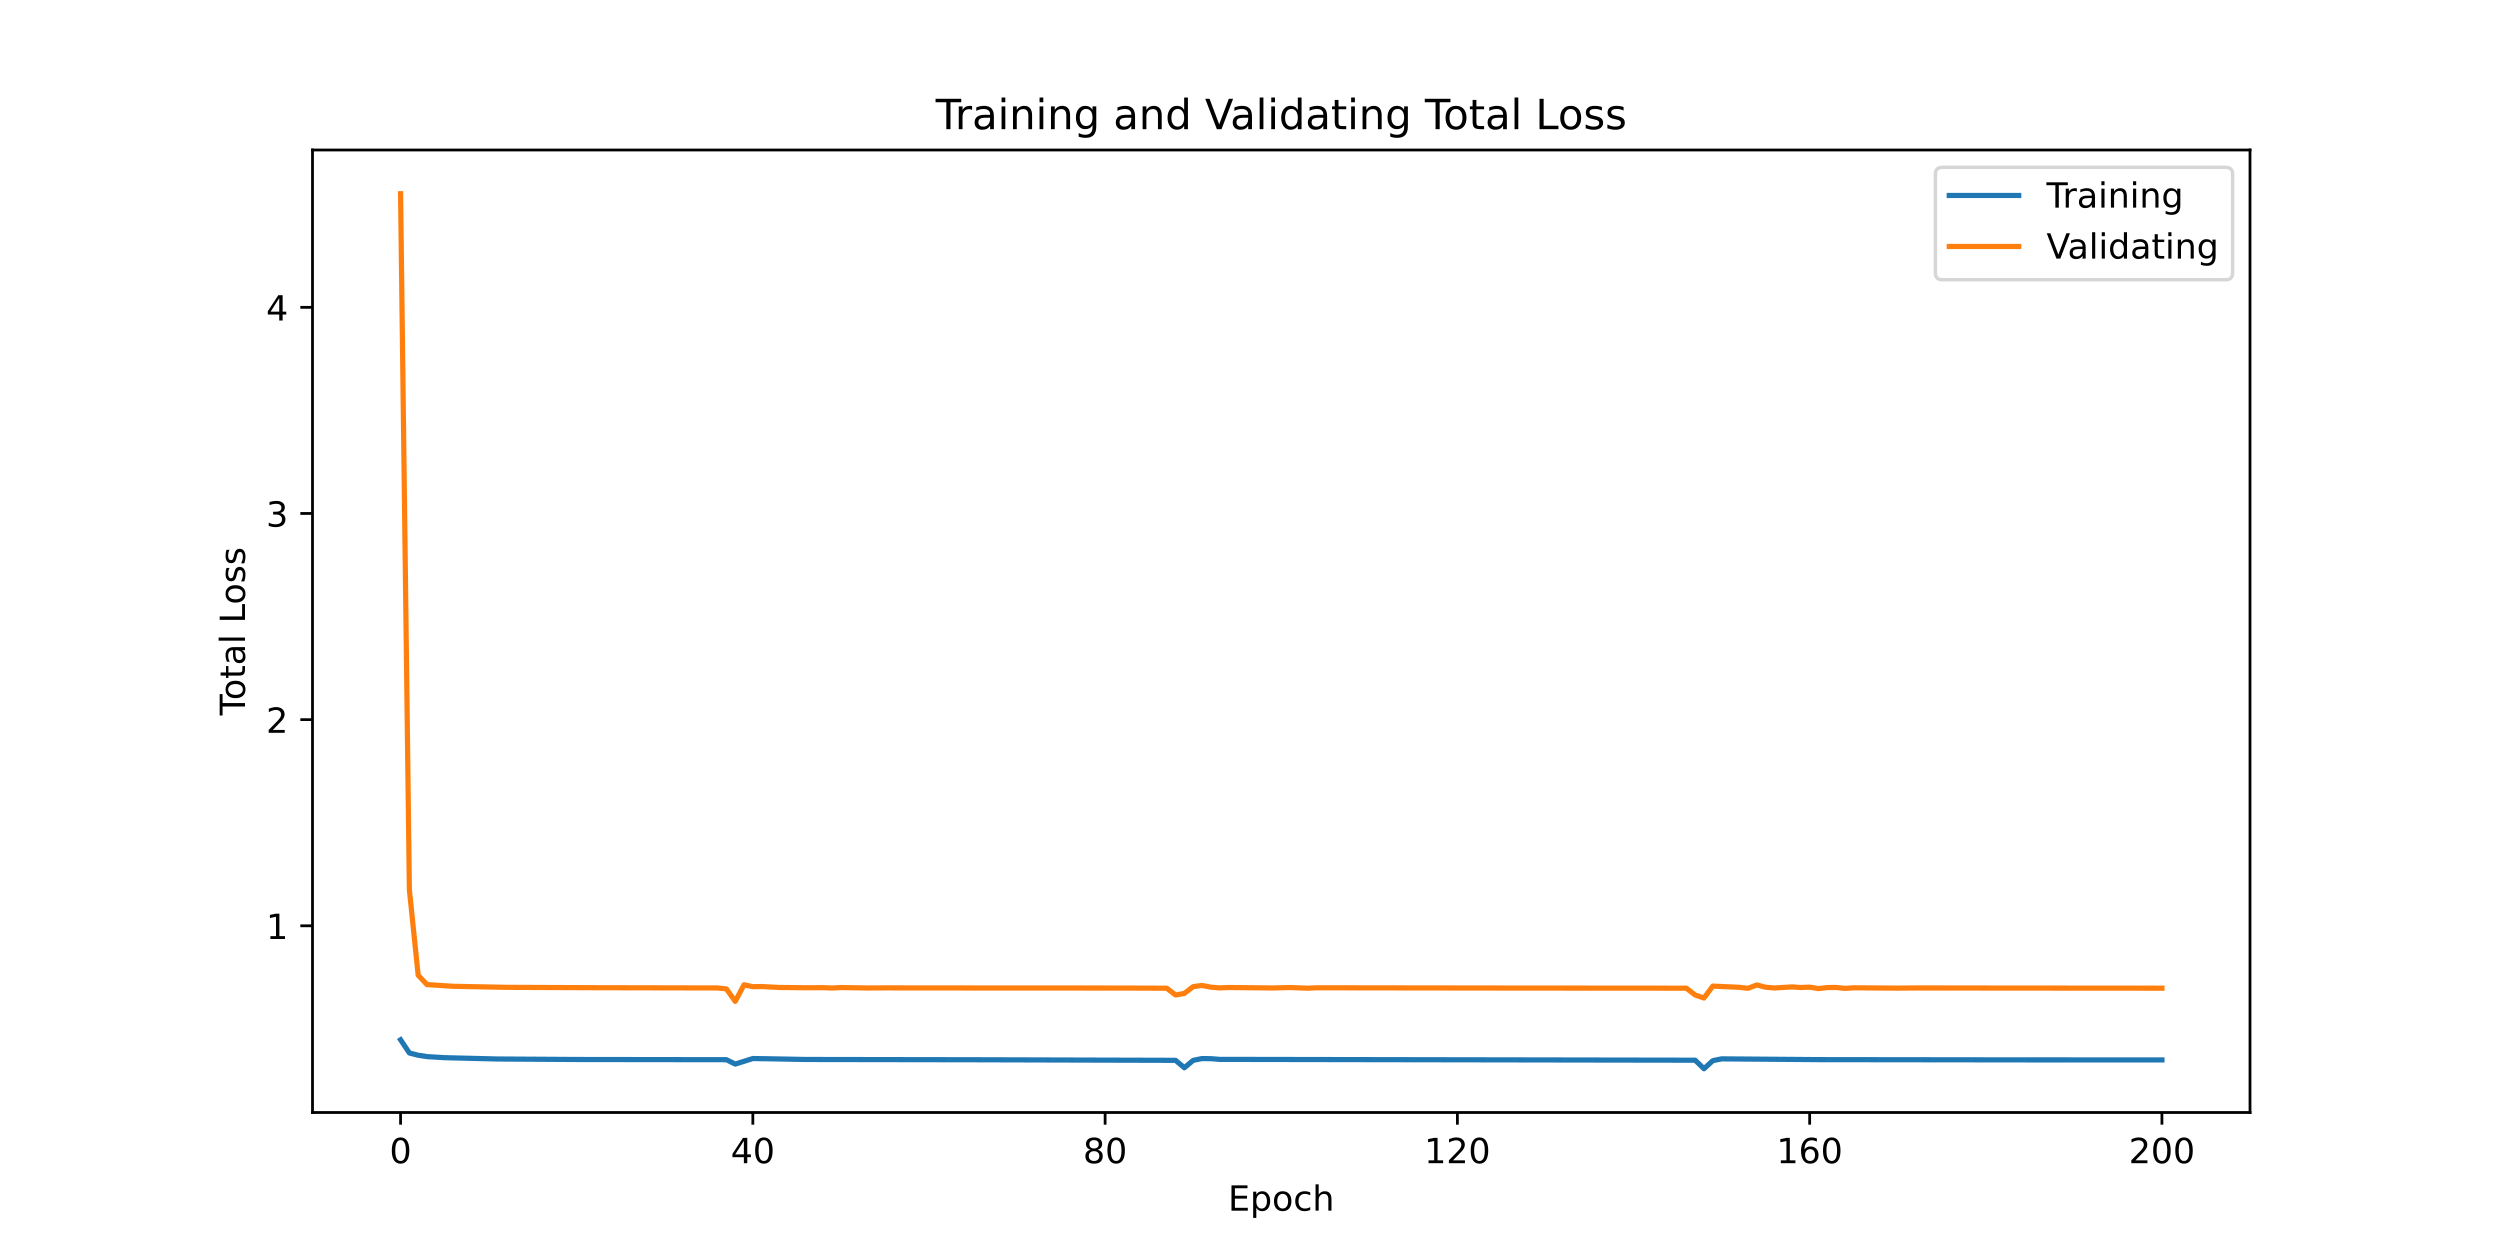
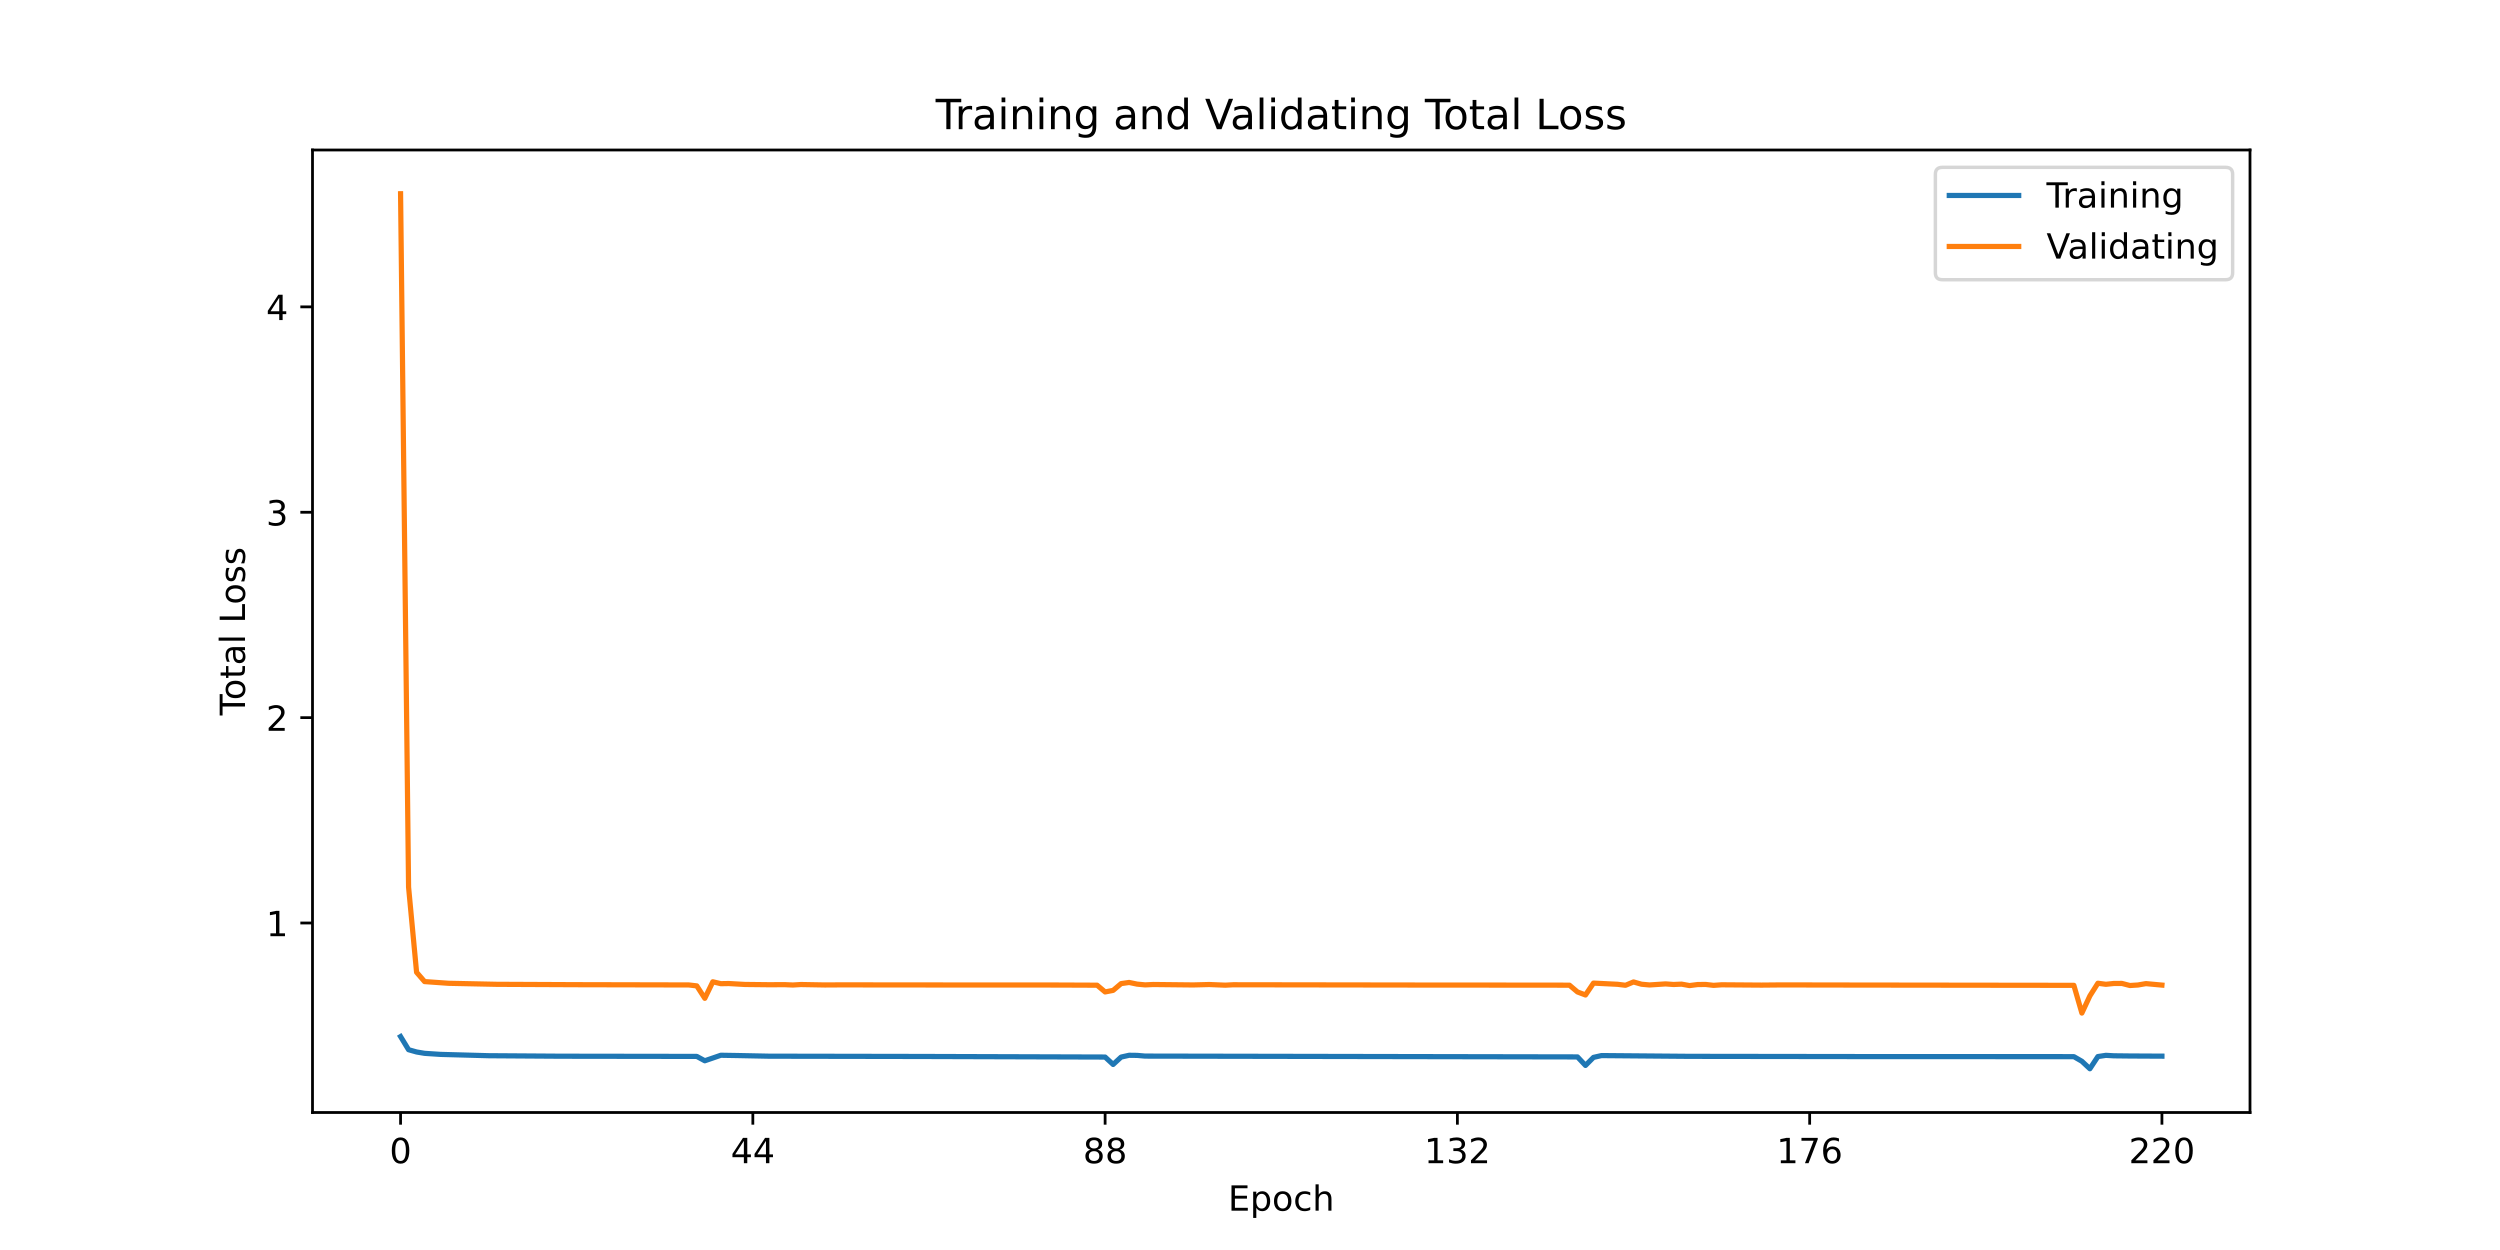
<svg xmlns="http://www.w3.org/2000/svg" xmlns:xlink="http://www.w3.org/1999/xlink" width="720pt" height="360pt" viewBox="0 0 720 360" version="1.1">
  <defs>
    <style type="text/css">*{stroke-linejoin: round; stroke-linecap: butt}</style>
  </defs>
  <g id="figure_1">
    <g id="patch_1">
      <path d="M 0 360  L 720 360  L 720 0  L 0 0  z " style="fill: #ffffff" />
    </g>
    <g id="axes_1">
      <g id="patch_2">
        <path d="M 90 320.4  L 648 320.4  L 648 43.2  L 90 43.2  z " style="fill: #ffffff" />
      </g>
      <g id="matplotlib.axis_1">
        <g id="xtick_1">
          <g id="line2d_1">
            <defs>
-               <path id="me21b00d31a" d="M 0 0  L 0 3.5  " style="stroke: #000000; stroke-width: 0.8" />
+               <path id="m368b923264" d="M 0 0  L 0 3.5  " style="stroke: #000000; stroke-width: 0.8" />
            </defs>
            <g>
-               <use xlink:href="#me21b00d31a" x="115.364" y="320.4" style="stroke: #000000; stroke-width: 0.8" />
+               <use xlink:href="#m368b923264" x="115.364" y="320.4" style="stroke: #000000; stroke-width: 0.8" />
            </g>
          </g>
          <g id="text_1">
            <g transform="translate(112.1824 334.9984) scale(0.1 -0.1)">
              <defs>
                <path id="DejaVuSans-30" d="M 2034 4250  Q 1547 4250 1301 3770  Q 1056 3291 1056 2328  Q 1056 1369 1301 889  Q 1547 409 2034 409  Q 2525 409 2770 889  Q 3016 1369 3016 2328  Q 3016 3291 2770 3770  Q 2525 4250 2034 4250  z M 2034 4750  Q 2819 4750 3233 4129  Q 3647 3509 3647 2328  Q 3647 1150 3233 529  Q 2819 -91 2034 -91  Q 1250 -91 836 529  Q 422 1150 422 2328  Q 422 3509 836 4129  Q 1250 4750 2034 4750  z " transform="scale(0.015625)" />
              </defs>
              <use xlink:href="#DejaVuSans-30" />
            </g>
          </g>
        </g>
        <g id="xtick_2">
          <g id="line2d_2">
            <g>
-               <use xlink:href="#me21b00d31a" x="216.818" y="320.4" style="stroke: #000000; stroke-width: 0.8" />
+               <use xlink:href="#m368b923264" x="216.818" y="320.4" style="stroke: #000000; stroke-width: 0.8" />
            </g>
          </g>
          <g id="text_2">
            <g transform="translate(210.4557 334.9984) scale(0.1 -0.1)">
              <defs>
                <path id="DejaVuSans-34" d="M 2419 4116  L 825 1625  L 2419 1625  L 2419 4116  z M 2253 4666  L 3047 4666  L 3047 1625  L 3713 1625  L 3713 1100  L 3047 1100  L 3047 0  L 2419 0  L 2419 1100  L 313 1100  L 313 1709  L 2253 4666  z " transform="scale(0.015625)" />
              </defs>
              <use xlink:href="#DejaVuSans-34" />
-               <use xlink:href="#DejaVuSans-30" transform="translate(63.62305 0)" />
+               <use xlink:href="#DejaVuSans-34" transform="translate(63.62305 0)" />
            </g>
          </g>
        </g>
        <g id="xtick_3">
          <g id="line2d_3">
            <g>
-               <use xlink:href="#me21b00d31a" x="318.273" y="320.4" style="stroke: #000000; stroke-width: 0.8" />
+               <use xlink:href="#m368b923264" x="318.273" y="320.4" style="stroke: #000000; stroke-width: 0.8" />
            </g>
          </g>
          <g id="text_3">
            <g transform="translate(311.9102 334.9984) scale(0.1 -0.1)">
              <defs>
                <path id="DejaVuSans-38" d="M 2034 2216  Q 1584 2216 1326 1975  Q 1069 1734 1069 1313  Q 1069 891 1326 650  Q 1584 409 2034 409  Q 2484 409 2743 651  Q 3003 894 3003 1313  Q 3003 1734 2745 1975  Q 2488 2216 2034 2216  z M 1403 2484  Q 997 2584 770 2862  Q 544 3141 544 3541  Q 544 4100 942 4425  Q 1341 4750 2034 4750  Q 2731 4750 3128 4425  Q 3525 4100 3525 3541  Q 3525 3141 3298 2862  Q 3072 2584 2669 2484  Q 3125 2378 3379 2068  Q 3634 1759 3634 1313  Q 3634 634 3220 271  Q 2806 -91 2034 -91  Q 1263 -91 848 271  Q 434 634 434 1313  Q 434 1759 690 2068  Q 947 2378 1403 2484  z M 1172 3481  Q 1172 3119 1398 2916  Q 1625 2713 2034 2713  Q 2441 2713 2670 2916  Q 2900 3119 2900 3481  Q 2900 3844 2670 4047  Q 2441 4250 2034 4250  Q 1625 4250 1398 4047  Q 1172 3844 1172 3481  z " transform="scale(0.015625)" />
              </defs>
              <use xlink:href="#DejaVuSans-38" />
-               <use xlink:href="#DejaVuSans-30" transform="translate(63.62305 0)" />
+               <use xlink:href="#DejaVuSans-38" transform="translate(63.62305 0)" />
            </g>
          </g>
        </g>
        <g id="xtick_4">
          <g id="line2d_4">
            <g>
-               <use xlink:href="#me21b00d31a" x="419.727" y="320.4" style="stroke: #000000; stroke-width: 0.8" />
+               <use xlink:href="#m368b923264" x="419.727" y="320.4" style="stroke: #000000; stroke-width: 0.8" />
            </g>
          </g>
          <g id="text_4">
            <g transform="translate(410.1835 334.9984) scale(0.1 -0.1)">
              <defs>
                <path id="DejaVuSans-31" d="M 794 531  L 1825 531  L 1825 4091  L 703 3866  L 703 4441  L 1819 4666  L 2450 4666  L 2450 531  L 3481 531  L 3481 0  L 794 0  L 794 531  z " transform="scale(0.015625)" />
+                 <path id="DejaVuSans-33" d="M 2597 2516  Q 3050 2419 3304 2112  Q 3559 1806 3559 1356  Q 3559 666 3084 287  Q 2609 -91 1734 -91  Q 1441 -91 1130 -33  Q 819 25 488 141  L 488 750  Q 750 597 1062 519  Q 1375 441 1716 441  Q 2309 441 2620 675  Q 2931 909 2931 1356  Q 2931 1769 2642 2001  Q 2353 2234 1838 2234  L 1294 2234  L 1294 2753  L 1863 2753  Q 2328 2753 2575 2939  Q 2822 3125 2822 3475  Q 2822 3834 2567 4026  Q 2313 4219 1838 4219  Q 1578 4219 1281 4162  Q 984 4106 628 3988  L 628 4550  Q 988 4650 1302 4700  Q 1616 4750 1894 4750  Q 2613 4750 3031 4423  Q 3450 4097 3450 3541  Q 3450 3153 3228 2886  Q 3006 2619 2597 2516  z " transform="scale(0.015625)" />
                <path id="DejaVuSans-32" d="M 1228 531  L 3431 531  L 3431 0  L 469 0  L 469 531  Q 828 903 1448 1529  Q 2069 2156 2228 2338  Q 2531 2678 2651 2914  Q 2772 3150 2772 3378  Q 2772 3750 2511 3984  Q 2250 4219 1831 4219  Q 1534 4219 1204 4116  Q 875 4013 500 3803  L 500 4441  Q 881 4594 1212 4672  Q 1544 4750 1819 4750  Q 2544 4750 2975 4387  Q 3406 4025 3406 3419  Q 3406 3131 3298 2873  Q 3191 2616 2906 2266  Q 2828 2175 2409 1742  Q 1991 1309 1228 531  z " transform="scale(0.015625)" />
              </defs>
              <use xlink:href="#DejaVuSans-31" />
-               <use xlink:href="#DejaVuSans-32" transform="translate(63.62305 0)" />
-               <use xlink:href="#DejaVuSans-30" transform="translate(127.2461 0)" />
+               <use xlink:href="#DejaVuSans-33" transform="translate(63.62305 0)" />
+               <use xlink:href="#DejaVuSans-32" transform="translate(127.2461 0)" />
            </g>
          </g>
        </g>
        <g id="xtick_5">
          <g id="line2d_5">
            <g>
-               <use xlink:href="#me21b00d31a" x="521.182" y="320.4" style="stroke: #000000; stroke-width: 0.8" />
+               <use xlink:href="#m368b923264" x="521.182" y="320.4" style="stroke: #000000; stroke-width: 0.8" />
            </g>
          </g>
          <g id="text_5">
            <g transform="translate(511.6381 334.9984) scale(0.1 -0.1)">
              <defs>
+                 <path id="DejaVuSans-37" d="M 525 4666  L 3525 4666  L 3525 4397  L 1831 0  L 1172 0  L 2766 4134  L 525 4134  L 525 4666  z " transform="scale(0.015625)" />
                <path id="DejaVuSans-36" d="M 2113 2584  Q 1688 2584 1439 2293  Q 1191 2003 1191 1497  Q 1191 994 1439 701  Q 1688 409 2113 409  Q 2538 409 2786 701  Q 3034 994 3034 1497  Q 3034 2003 2786 2293  Q 2538 2584 2113 2584  z M 3366 4563  L 3366 3988  Q 3128 4100 2886 4159  Q 2644 4219 2406 4219  Q 1781 4219 1451 3797  Q 1122 3375 1075 2522  Q 1259 2794 1537 2939  Q 1816 3084 2150 3084  Q 2853 3084 3261 2657  Q 3669 2231 3669 1497  Q 3669 778 3244 343  Q 2819 -91 2113 -91  Q 1303 -91 875 529  Q 447 1150 447 2328  Q 447 3434 972 4092  Q 1497 4750 2381 4750  Q 2619 4750 2861 4703  Q 3103 4656 3366 4563  z " transform="scale(0.015625)" />
              </defs>
              <use xlink:href="#DejaVuSans-31" />
-               <use xlink:href="#DejaVuSans-36" transform="translate(63.62305 0)" />
-               <use xlink:href="#DejaVuSans-30" transform="translate(127.2461 0)" />
+               <use xlink:href="#DejaVuSans-37" transform="translate(63.62305 0)" />
+               <use xlink:href="#DejaVuSans-36" transform="translate(127.2461 0)" />
            </g>
          </g>
        </g>
        <g id="xtick_6">
          <g id="line2d_6">
            <g>
-               <use xlink:href="#me21b00d31a" x="622.636" y="320.4" style="stroke: #000000; stroke-width: 0.8" />
+               <use xlink:href="#m368b923264" x="622.636" y="320.4" style="stroke: #000000; stroke-width: 0.8" />
            </g>
          </g>
          <g id="text_6">
            <g transform="translate(613.0926 334.9984) scale(0.1 -0.1)">
              <use xlink:href="#DejaVuSans-32" />
-               <use xlink:href="#DejaVuSans-30" transform="translate(63.62305 0)" />
+               <use xlink:href="#DejaVuSans-32" transform="translate(63.62305 0)" />
              <use xlink:href="#DejaVuSans-30" transform="translate(127.2461 0)" />
            </g>
          </g>
        </g>
        <g id="text_7">
          <g transform="translate(353.6891 348.6766) scale(0.1 -0.1)">
            <defs>
              <path id="DejaVuSans-45" d="M 628 4666  L 3578 4666  L 3578 4134  L 1259 4134  L 1259 2753  L 3481 2753  L 3481 2222  L 1259 2222  L 1259 531  L 3634 531  L 3634 0  L 628 0  L 628 4666  z " transform="scale(0.015625)" />
              <path id="DejaVuSans-70" d="M 1159 525  L 1159 -1331  L 581 -1331  L 581 3500  L 1159 3500  L 1159 2969  Q 1341 3281 1617 3432  Q 1894 3584 2278 3584  Q 2916 3584 3314 3078  Q 3713 2572 3713 1747  Q 3713 922 3314 415  Q 2916 -91 2278 -91  Q 1894 -91 1617 61  Q 1341 213 1159 525  z M 3116 1747  Q 3116 2381 2855 2742  Q 2594 3103 2138 3103  Q 1681 3103 1420 2742  Q 1159 2381 1159 1747  Q 1159 1113 1420 752  Q 1681 391 2138 391  Q 2594 391 2855 752  Q 3116 1113 3116 1747  z " transform="scale(0.015625)" />
              <path id="DejaVuSans-6f" d="M 1959 3097  Q 1497 3097 1228 2736  Q 959 2375 959 1747  Q 959 1119 1226 758  Q 1494 397 1959 397  Q 2419 397 2687 759  Q 2956 1122 2956 1747  Q 2956 2369 2687 2733  Q 2419 3097 1959 3097  z M 1959 3584  Q 2709 3584 3137 3096  Q 3566 2609 3566 1747  Q 3566 888 3137 398  Q 2709 -91 1959 -91  Q 1206 -91 779 398  Q 353 888 353 1747  Q 353 2609 779 3096  Q 1206 3584 1959 3584  z " transform="scale(0.015625)" />
              <path id="DejaVuSans-63" d="M 3122 3366  L 3122 2828  Q 2878 2963 2633 3030  Q 2388 3097 2138 3097  Q 1578 3097 1268 2742  Q 959 2388 959 1747  Q 959 1106 1268 751  Q 1578 397 2138 397  Q 2388 397 2633 464  Q 2878 531 3122 666  L 3122 134  Q 2881 22 2623 -34  Q 2366 -91 2075 -91  Q 1284 -91 818 406  Q 353 903 353 1747  Q 353 2603 823 3093  Q 1294 3584 2113 3584  Q 2378 3584 2631 3529  Q 2884 3475 3122 3366  z " transform="scale(0.015625)" />
              <path id="DejaVuSans-68" d="M 3513 2113  L 3513 0  L 2938 0  L 2938 2094  Q 2938 2591 2744 2837  Q 2550 3084 2163 3084  Q 1697 3084 1428 2787  Q 1159 2491 1159 1978  L 1159 0  L 581 0  L 581 4863  L 1159 4863  L 1159 2956  Q 1366 3272 1645 3428  Q 1925 3584 2291 3584  Q 2894 3584 3203 3211  Q 3513 2838 3513 2113  z " transform="scale(0.015625)" />
            </defs>
            <use xlink:href="#DejaVuSans-45" />
            <use xlink:href="#DejaVuSans-70" transform="translate(63.18359 0)" />
            <use xlink:href="#DejaVuSans-6f" transform="translate(126.6602 0)" />
            <use xlink:href="#DejaVuSans-63" transform="translate(187.8418 0)" />
            <use xlink:href="#DejaVuSans-68" transform="translate(242.8223 0)" />
          </g>
        </g>
      </g>
      <g id="matplotlib.axis_2">
        <g id="ytick_1">
          <g id="line2d_7">
            <defs>
-               <path id="m41b398d5eb" d="M 0 0  L -3.5 0  " style="stroke: #000000; stroke-width: 0.8" />
+               <path id="m6e77c66d8b" d="M 0 0  L -3.5 0  " style="stroke: #000000; stroke-width: 0.8" />
            </defs>
            <g>
-               <use xlink:href="#m41b398d5eb" x="90" y="266.629" style="stroke: #000000; stroke-width: 0.8" />
+               <use xlink:href="#m6e77c66d8b" x="90" y="265.829" style="stroke: #000000; stroke-width: 0.8" />
            </g>
          </g>
          <g id="text_8">
-             <g transform="translate(76.6375 270.4286) scale(0.1 -0.1)">
+             <g transform="translate(76.6375 269.6285) scale(0.1 -0.1)">
              <use xlink:href="#DejaVuSans-31" />
            </g>
          </g>
        </g>
        <g id="ytick_2">
          <g id="line2d_8">
            <g>
-               <use xlink:href="#m41b398d5eb" x="90" y="207.255" style="stroke: #000000; stroke-width: 0.8" />
+               <use xlink:href="#m6e77c66d8b" x="90" y="206.68" style="stroke: #000000; stroke-width: 0.8" />
            </g>
          </g>
          <g id="text_9">
-             <g transform="translate(76.6375 211.0542) scale(0.1 -0.1)">
+             <g transform="translate(76.6375 210.4794) scale(0.1 -0.1)">
              <use xlink:href="#DejaVuSans-32" />
            </g>
          </g>
        </g>
        <g id="ytick_3">
          <g id="line2d_9">
            <g>
-               <use xlink:href="#m41b398d5eb" x="90" y="147.881" style="stroke: #000000; stroke-width: 0.8" />
+               <use xlink:href="#m6e77c66d8b" x="90" y="147.531" style="stroke: #000000; stroke-width: 0.8" />
            </g>
          </g>
          <g id="text_10">
-             <g transform="translate(76.6375 151.6798) scale(0.1 -0.1)">
-               <defs>
-                 <path id="DejaVuSans-33" d="M 2597 2516  Q 3050 2419 3304 2112  Q 3559 1806 3559 1356  Q 3559 666 3084 287  Q 2609 -91 1734 -91  Q 1441 -91 1130 -33  Q 819 25 488 141  L 488 750  Q 750 597 1062 519  Q 1375 441 1716 441  Q 2309 441 2620 675  Q 2931 909 2931 1356  Q 2931 1769 2642 2001  Q 2353 2234 1838 2234  L 1294 2234  L 1294 2753  L 1863 2753  Q 2328 2753 2575 2939  Q 2822 3125 2822 3475  Q 2822 3834 2567 4026  Q 2313 4219 1838 4219  Q 1578 4219 1281 4162  Q 984 4106 628 3988  L 628 4550  Q 988 4650 1302 4700  Q 1616 4750 1894 4750  Q 2613 4750 3031 4423  Q 3450 4097 3450 3541  Q 3450 3153 3228 2886  Q 3006 2619 2597 2516  z " transform="scale(0.015625)" />
-               </defs>
+             <g transform="translate(76.6375 151.3304) scale(0.1 -0.1)">
              <use xlink:href="#DejaVuSans-33" />
            </g>
          </g>
        </g>
        <g id="ytick_4">
          <g id="line2d_10">
            <g>
-               <use xlink:href="#m41b398d5eb" x="90" y="88.506" style="stroke: #000000; stroke-width: 0.8" />
+               <use xlink:href="#m6e77c66d8b" x="90" y="88.382" style="stroke: #000000; stroke-width: 0.8" />
            </g>
          </g>
          <g id="text_11">
-             <g transform="translate(76.6375 92.30541) scale(0.1 -0.1)">
+             <g transform="translate(76.6375 92.18129) scale(0.1 -0.1)">
              <use xlink:href="#DejaVuSans-34" />
            </g>
          </g>
        </g>
        <g id="text_12">
          <g transform="translate(70.55781 206.0328) rotate(-90) scale(0.1 -0.1)">
            <defs>
              <path id="DejaVuSans-54" d="M -19 4666  L 3928 4666  L 3928 4134  L 2272 4134  L 2272 0  L 1638 0  L 1638 4134  L -19 4134  L -19 4666  z " transform="scale(0.015625)" />
              <path id="DejaVuSans-74" d="M 1172 4494  L 1172 3500  L 2356 3500  L 2356 3053  L 1172 3053  L 1172 1153  Q 1172 725 1289 603  Q 1406 481 1766 481  L 2356 481  L 2356 0  L 1766 0  Q 1100 0 847 248  Q 594 497 594 1153  L 594 3053  L 172 3053  L 172 3500  L 594 3500  L 594 4494  L 1172 4494  z " transform="scale(0.015625)" />
              <path id="DejaVuSans-61" d="M 2194 1759  Q 1497 1759 1228 1600  Q 959 1441 959 1056  Q 959 750 1161 570  Q 1363 391 1709 391  Q 2188 391 2477 730  Q 2766 1069 2766 1631  L 2766 1759  L 2194 1759  z M 3341 1997  L 3341 0  L 2766 0  L 2766 531  Q 2569 213 2275 61  Q 1981 -91 1556 -91  Q 1019 -91 701 211  Q 384 513 384 1019  Q 384 1609 779 1909  Q 1175 2209 1959 2209  L 2766 2209  L 2766 2266  Q 2766 2663 2505 2880  Q 2244 3097 1772 3097  Q 1472 3097 1187 3025  Q 903 2953 641 2809  L 641 3341  Q 956 3463 1253 3523  Q 1550 3584 1831 3584  Q 2591 3584 2966 3190  Q 3341 2797 3341 1997  z " transform="scale(0.015625)" />
              <path id="DejaVuSans-6c" d="M 603 4863  L 1178 4863  L 1178 0  L 603 0  L 603 4863  z " transform="scale(0.015625)" />
              <path id="DejaVuSans-20" transform="scale(0.015625)" />
              <path id="DejaVuSans-4c" d="M 628 4666  L 1259 4666  L 1259 531  L 3531 531  L 3531 0  L 628 0  L 628 4666  z " transform="scale(0.015625)" />
              <path id="DejaVuSans-73" d="M 2834 3397  L 2834 2853  Q 2591 2978 2328 3040  Q 2066 3103 1784 3103  Q 1356 3103 1142 2972  Q 928 2841 928 2578  Q 928 2378 1081 2264  Q 1234 2150 1697 2047  L 1894 2003  Q 2506 1872 2764 1633  Q 3022 1394 3022 966  Q 3022 478 2636 193  Q 2250 -91 1575 -91  Q 1294 -91 989 -36  Q 684 19 347 128  L 347 722  Q 666 556 975 473  Q 1284 391 1588 391  Q 1994 391 2212 530  Q 2431 669 2431 922  Q 2431 1156 2273 1281  Q 2116 1406 1581 1522  L 1381 1569  Q 847 1681 609 1914  Q 372 2147 372 2553  Q 372 3047 722 3315  Q 1072 3584 1716 3584  Q 2034 3584 2315 3537  Q 2597 3491 2834 3397  z " transform="scale(0.015625)" />
            </defs>
            <use xlink:href="#DejaVuSans-54" />
            <use xlink:href="#DejaVuSans-6f" transform="translate(44.08398 0)" />
            <use xlink:href="#DejaVuSans-74" transform="translate(105.2656 0)" />
            <use xlink:href="#DejaVuSans-61" transform="translate(144.4746 0)" />
            <use xlink:href="#DejaVuSans-6c" transform="translate(205.7539 0)" />
            <use xlink:href="#DejaVuSans-20" transform="translate(233.5371 0)" />
            <use xlink:href="#DejaVuSans-4c" transform="translate(265.3242 0)" />
            <use xlink:href="#DejaVuSans-6f" transform="translate(319.2871 0)" />
            <use xlink:href="#DejaVuSans-73" transform="translate(380.4688 0)" />
            <use xlink:href="#DejaVuSans-73" transform="translate(432.5684 0)" />
          </g>
        </g>
      </g>
      <g id="line2d_11">
-         <path d="M 115.364 299.456  L 117.9 303.257  L 120.436 303.91  L 122.973 304.304  L 128.045 304.611  L 143.264 304.99  L 166.091 305.135  L 209.209 305.193  L 211.745 306.453  L 216.818 304.859  L 221.891 304.937  L 232.036 305.129  L 280.227 305.208  L 338.564 305.376  L 341.1 307.517  L 343.636 305.383  L 346.173 304.866  L 348.709 304.897  L 351.245 305.1  L 488.209 305.338  L 490.745 307.8  L 493.282 305.474  L 495.818 304.953  L 523.718 305.173  L 584.591 305.251  L 622.636 305.258  L 622.636 305.258  " clip-path="url(#p30ee14f934)" style="fill: none; stroke: #1f77b4; stroke-width: 1.5; stroke-linecap: square" />
+         <path d="M 115.364 298.531  L 117.669 302.318  L 119.975 302.969  L 122.281 303.361  L 126.893 303.666  L 140.727 304.044  L 161.479 304.189  L 200.678 304.247  L 202.983 305.502  L 207.595 303.914  L 212.207 303.992  L 221.43 304.182  L 265.24 304.261  L 318.273 304.429  L 320.579 306.562  L 322.884 304.436  L 325.19 303.921  L 327.496 303.952  L 329.802 304.154  L 454.314 304.391  L 456.62 306.844  L 458.926 304.526  L 461.231 304.007  L 486.595 304.227  L 541.934 304.304  L 597.273 304.313  L 599.579 305.644  L 601.884 307.8  L 604.19 304.29  L 606.496 303.939  L 608.802 304.071  L 613.413 304.125  L 622.636 304.174  L 622.636 304.174  " clip-path="url(#p6d280f0f9f)" style="fill: none; stroke: #1f77b4; stroke-width: 1.5; stroke-linecap: square" />
      </g>
      <g id="line2d_12">
-         <path d="M 115.364 55.8  L 117.9 256.259  L 120.436 280.875  L 122.973 283.56  L 130.582 284.053  L 145.8 284.35  L 171.164 284.459  L 206.673 284.534  L 209.209 284.804  L 211.745 288.395  L 214.282 283.619  L 216.818 284.166  L 219.355 284.124  L 224.427 284.389  L 232.036 284.469  L 237.109 284.451  L 239.645 284.551  L 242.182 284.413  L 249.791 284.539  L 254.864 284.511  L 282.764 284.538  L 323.345 284.557  L 336.027 284.607  L 338.564 286.554  L 341.1 286.104  L 343.636 284.144  L 346.173 283.814  L 348.709 284.296  L 351.245 284.515  L 353.782 284.403  L 366.464 284.532  L 371.536 284.411  L 376.609 284.6  L 379.145 284.481  L 440.018 284.565  L 475.527 284.584  L 485.673 284.602  L 488.209 286.559  L 490.745 287.434  L 493.282 284  L 500.891 284.343  L 503.427 284.632  L 505.964 283.665  L 508.5 284.325  L 511.036 284.535  L 516.109 284.233  L 518.645 284.4  L 521.182 284.301  L 523.718 284.715  L 526.255 284.421  L 528.791 284.388  L 531.327 284.653  L 533.864 284.491  L 546.545 284.579  L 551.618 284.534  L 559.227 284.534  L 574.445 284.559  L 622.636 284.595  L 622.636 284.595  " clip-path="url(#p30ee14f934)" style="fill: none; stroke: #ff7f0e; stroke-width: 1.5; stroke-linecap: square" />
+         <path d="M 115.364 55.8  L 117.669 255.499  L 119.975 280.021  L 122.281 282.696  L 129.198 283.187  L 143.033 283.482  L 166.091 283.591  L 198.372 283.666  L 200.678 283.935  L 202.983 287.513  L 205.289 282.755  L 207.595 283.299  L 209.901 283.258  L 214.512 283.522  L 221.43 283.601  L 226.041 283.583  L 228.347 283.683  L 230.653 283.545  L 237.57 283.671  L 242.182 283.643  L 267.545 283.67  L 304.438 283.689  L 315.967 283.739  L 318.273 285.678  L 320.579 285.23  L 322.884 283.277  L 325.19 282.948  L 327.496 283.429  L 329.802 283.647  L 332.107 283.536  L 343.636 283.664  L 348.248 283.543  L 352.86 283.732  L 355.165 283.613  L 410.504 283.696  L 442.785 283.716  L 452.008 283.733  L 454.314 285.683  L 456.62 286.555  L 458.926 283.134  L 465.843 283.476  L 468.149 283.763  L 470.455 282.8  L 472.76 283.458  L 475.066 283.667  L 479.678 283.366  L 481.983 283.533  L 484.289 283.434  L 486.595 283.847  L 488.901 283.553  L 491.207 283.52  L 493.512 283.785  L 495.818 283.623  L 507.347 283.711  L 511.959 283.666  L 518.876 283.666  L 532.711 283.691  L 597.273 283.778  L 599.579 291.76  L 601.884 286.82  L 604.19 283.174  L 606.496 283.48  L 608.802 283.239  L 611.107 283.228  L 613.413 283.829  L 615.719 283.682  L 618.025 283.283  L 622.636 283.708  L 622.636 283.708  " clip-path="url(#p6d280f0f9f)" style="fill: none; stroke: #ff7f0e; stroke-width: 1.5; stroke-linecap: square" />
      </g>
      <g id="patch_3">
        <path d="M 90 320.4  L 90 43.2  " style="fill: none; stroke: #000000; stroke-width: 0.8; stroke-linejoin: miter; stroke-linecap: square" />
      </g>
      <g id="patch_4">
        <path d="M 648 320.4  L 648 43.2  " style="fill: none; stroke: #000000; stroke-width: 0.8; stroke-linejoin: miter; stroke-linecap: square" />
      </g>
      <g id="patch_5">
        <path d="M 90 320.4  L 648 320.4  " style="fill: none; stroke: #000000; stroke-width: 0.8; stroke-linejoin: miter; stroke-linecap: square" />
      </g>
      <g id="patch_6">
        <path d="M 90 43.2  L 648 43.2  " style="fill: none; stroke: #000000; stroke-width: 0.8; stroke-linejoin: miter; stroke-linecap: square" />
      </g>
      <g id="text_13">
        <g transform="translate(269.4741 37.2) scale(0.12 -0.12)">
          <defs>
            <path id="DejaVuSans-72" d="M 2631 2963  Q 2534 3019 2420 3045  Q 2306 3072 2169 3072  Q 1681 3072 1420 2755  Q 1159 2438 1159 1844  L 1159 0  L 581 0  L 581 3500  L 1159 3500  L 1159 2956  Q 1341 3275 1631 3429  Q 1922 3584 2338 3584  Q 2397 3584 2469 3576  Q 2541 3569 2628 3553  L 2631 2963  z " transform="scale(0.015625)" />
            <path id="DejaVuSans-69" d="M 603 3500  L 1178 3500  L 1178 0  L 603 0  L 603 3500  z M 603 4863  L 1178 4863  L 1178 4134  L 603 4134  L 603 4863  z " transform="scale(0.015625)" />
            <path id="DejaVuSans-6e" d="M 3513 2113  L 3513 0  L 2938 0  L 2938 2094  Q 2938 2591 2744 2837  Q 2550 3084 2163 3084  Q 1697 3084 1428 2787  Q 1159 2491 1159 1978  L 1159 0  L 581 0  L 581 3500  L 1159 3500  L 1159 2956  Q 1366 3272 1645 3428  Q 1925 3584 2291 3584  Q 2894 3584 3203 3211  Q 3513 2838 3513 2113  z " transform="scale(0.015625)" />
            <path id="DejaVuSans-67" d="M 2906 1791  Q 2906 2416 2648 2759  Q 2391 3103 1925 3103  Q 1463 3103 1205 2759  Q 947 2416 947 1791  Q 947 1169 1205 825  Q 1463 481 1925 481  Q 2391 481 2648 825  Q 2906 1169 2906 1791  z M 3481 434  Q 3481 -459 3084 -895  Q 2688 -1331 1869 -1331  Q 1566 -1331 1297 -1286  Q 1028 -1241 775 -1147  L 775 -588  Q 1028 -725 1275 -790  Q 1522 -856 1778 -856  Q 2344 -856 2625 -561  Q 2906 -266 2906 331  L 2906 616  Q 2728 306 2450 153  Q 2172 0 1784 0  Q 1141 0 747 490  Q 353 981 353 1791  Q 353 2603 747 3093  Q 1141 3584 1784 3584  Q 2172 3584 2450 3431  Q 2728 3278 2906 2969  L 2906 3500  L 3481 3500  L 3481 434  z " transform="scale(0.015625)" />
            <path id="DejaVuSans-64" d="M 2906 2969  L 2906 4863  L 3481 4863  L 3481 0  L 2906 0  L 2906 525  Q 2725 213 2448 61  Q 2172 -91 1784 -91  Q 1150 -91 751 415  Q 353 922 353 1747  Q 353 2572 751 3078  Q 1150 3584 1784 3584  Q 2172 3584 2448 3432  Q 2725 3281 2906 2969  z M 947 1747  Q 947 1113 1208 752  Q 1469 391 1925 391  Q 2381 391 2643 752  Q 2906 1113 2906 1747  Q 2906 2381 2643 2742  Q 2381 3103 1925 3103  Q 1469 3103 1208 2742  Q 947 2381 947 1747  z " transform="scale(0.015625)" />
            <path id="DejaVuSans-56" d="M 1831 0  L 50 4666  L 709 4666  L 2188 738  L 3669 4666  L 4325 4666  L 2547 0  L 1831 0  z " transform="scale(0.015625)" />
          </defs>
          <use xlink:href="#DejaVuSans-54" />
          <use xlink:href="#DejaVuSans-72" transform="translate(46.33398 0)" />
          <use xlink:href="#DejaVuSans-61" transform="translate(87.44727 0)" />
          <use xlink:href="#DejaVuSans-69" transform="translate(148.7266 0)" />
          <use xlink:href="#DejaVuSans-6e" transform="translate(176.5098 0)" />
          <use xlink:href="#DejaVuSans-69" transform="translate(239.8887 0)" />
          <use xlink:href="#DejaVuSans-6e" transform="translate(267.6719 0)" />
          <use xlink:href="#DejaVuSans-67" transform="translate(331.0508 0)" />
          <use xlink:href="#DejaVuSans-20" transform="translate(394.5273 0)" />
          <use xlink:href="#DejaVuSans-61" transform="translate(426.3145 0)" />
          <use xlink:href="#DejaVuSans-6e" transform="translate(487.5938 0)" />
          <use xlink:href="#DejaVuSans-64" transform="translate(550.9727 0)" />
          <use xlink:href="#DejaVuSans-20" transform="translate(614.4492 0)" />
          <use xlink:href="#DejaVuSans-56" transform="translate(646.2363 0)" />
          <use xlink:href="#DejaVuSans-61" transform="translate(706.8945 0)" />
          <use xlink:href="#DejaVuSans-6c" transform="translate(768.1738 0)" />
          <use xlink:href="#DejaVuSans-69" transform="translate(795.957 0)" />
          <use xlink:href="#DejaVuSans-64" transform="translate(823.7402 0)" />
          <use xlink:href="#DejaVuSans-61" transform="translate(887.2168 0)" />
          <use xlink:href="#DejaVuSans-74" transform="translate(948.4961 0)" />
          <use xlink:href="#DejaVuSans-69" transform="translate(987.7051 0)" />
          <use xlink:href="#DejaVuSans-6e" transform="translate(1015.488 0)" />
          <use xlink:href="#DejaVuSans-67" transform="translate(1078.867 0)" />
          <use xlink:href="#DejaVuSans-20" transform="translate(1142.344 0)" />
          <use xlink:href="#DejaVuSans-54" transform="translate(1174.131 0)" />
          <use xlink:href="#DejaVuSans-6f" transform="translate(1218.215 0)" />
          <use xlink:href="#DejaVuSans-74" transform="translate(1279.396 0)" />
          <use xlink:href="#DejaVuSans-61" transform="translate(1318.605 0)" />
          <use xlink:href="#DejaVuSans-6c" transform="translate(1379.885 0)" />
          <use xlink:href="#DejaVuSans-20" transform="translate(1407.668 0)" />
          <use xlink:href="#DejaVuSans-4c" transform="translate(1439.455 0)" />
          <use xlink:href="#DejaVuSans-6f" transform="translate(1493.418 0)" />
          <use xlink:href="#DejaVuSans-73" transform="translate(1554.6 0)" />
          <use xlink:href="#DejaVuSans-73" transform="translate(1606.699 0)" />
        </g>
      </g>
      <g id="legend_1">
        <g id="patch_7">
          <path d="M 559.389 80.556  L 641 80.556  Q 643 80.556 643 78.556  L 643 50.2  Q 643 48.2 641 48.2  L 559.389 48.2  Q 557.389 48.2 557.389 50.2  L 557.389 78.556  Q 557.389 80.556 559.389 80.556  z " style="fill: #ffffff; opacity: 0.8; stroke: #cccccc; stroke-linejoin: miter" />
        </g>
        <g id="line2d_13">
          <path d="M 561.389 56.298  L 571.389 56.298  L 581.389 56.298  " style="fill: none; stroke: #1f77b4; stroke-width: 1.5; stroke-linecap: square" />
        </g>
        <g id="text_14">
          <g transform="translate(589.3891 59.79844) scale(0.1 -0.1)">
            <use xlink:href="#DejaVuSans-54" />
            <use xlink:href="#DejaVuSans-72" transform="translate(46.33398 0)" />
            <use xlink:href="#DejaVuSans-61" transform="translate(87.44727 0)" />
            <use xlink:href="#DejaVuSans-69" transform="translate(148.7266 0)" />
            <use xlink:href="#DejaVuSans-6e" transform="translate(176.5098 0)" />
            <use xlink:href="#DejaVuSans-69" transform="translate(239.8887 0)" />
            <use xlink:href="#DejaVuSans-6e" transform="translate(267.6719 0)" />
            <use xlink:href="#DejaVuSans-67" transform="translate(331.0508 0)" />
          </g>
        </g>
        <g id="line2d_14">
          <path d="M 561.389 70.977  L 571.389 70.977  L 581.389 70.977  " style="fill: none; stroke: #ff7f0e; stroke-width: 1.5; stroke-linecap: square" />
        </g>
        <g id="text_15">
          <g transform="translate(589.3891 74.47656) scale(0.1 -0.1)">
            <use xlink:href="#DejaVuSans-56" />
            <use xlink:href="#DejaVuSans-61" transform="translate(60.6582 0)" />
            <use xlink:href="#DejaVuSans-6c" transform="translate(121.9375 0)" />
            <use xlink:href="#DejaVuSans-69" transform="translate(149.7207 0)" />
            <use xlink:href="#DejaVuSans-64" transform="translate(177.5039 0)" />
            <use xlink:href="#DejaVuSans-61" transform="translate(240.9805 0)" />
            <use xlink:href="#DejaVuSans-74" transform="translate(302.2598 0)" />
            <use xlink:href="#DejaVuSans-69" transform="translate(341.4688 0)" />
            <use xlink:href="#DejaVuSans-6e" transform="translate(369.252 0)" />
            <use xlink:href="#DejaVuSans-67" transform="translate(432.6309 0)" />
          </g>
        </g>
      </g>
    </g>
  </g>
  <defs>
-     <clipPath id="p30ee14f934">
+     <clipPath id="p6d280f0f9f">
      <rect x="90" y="43.2" width="558" height="277.2" />
    </clipPath>
  </defs>
</svg>
